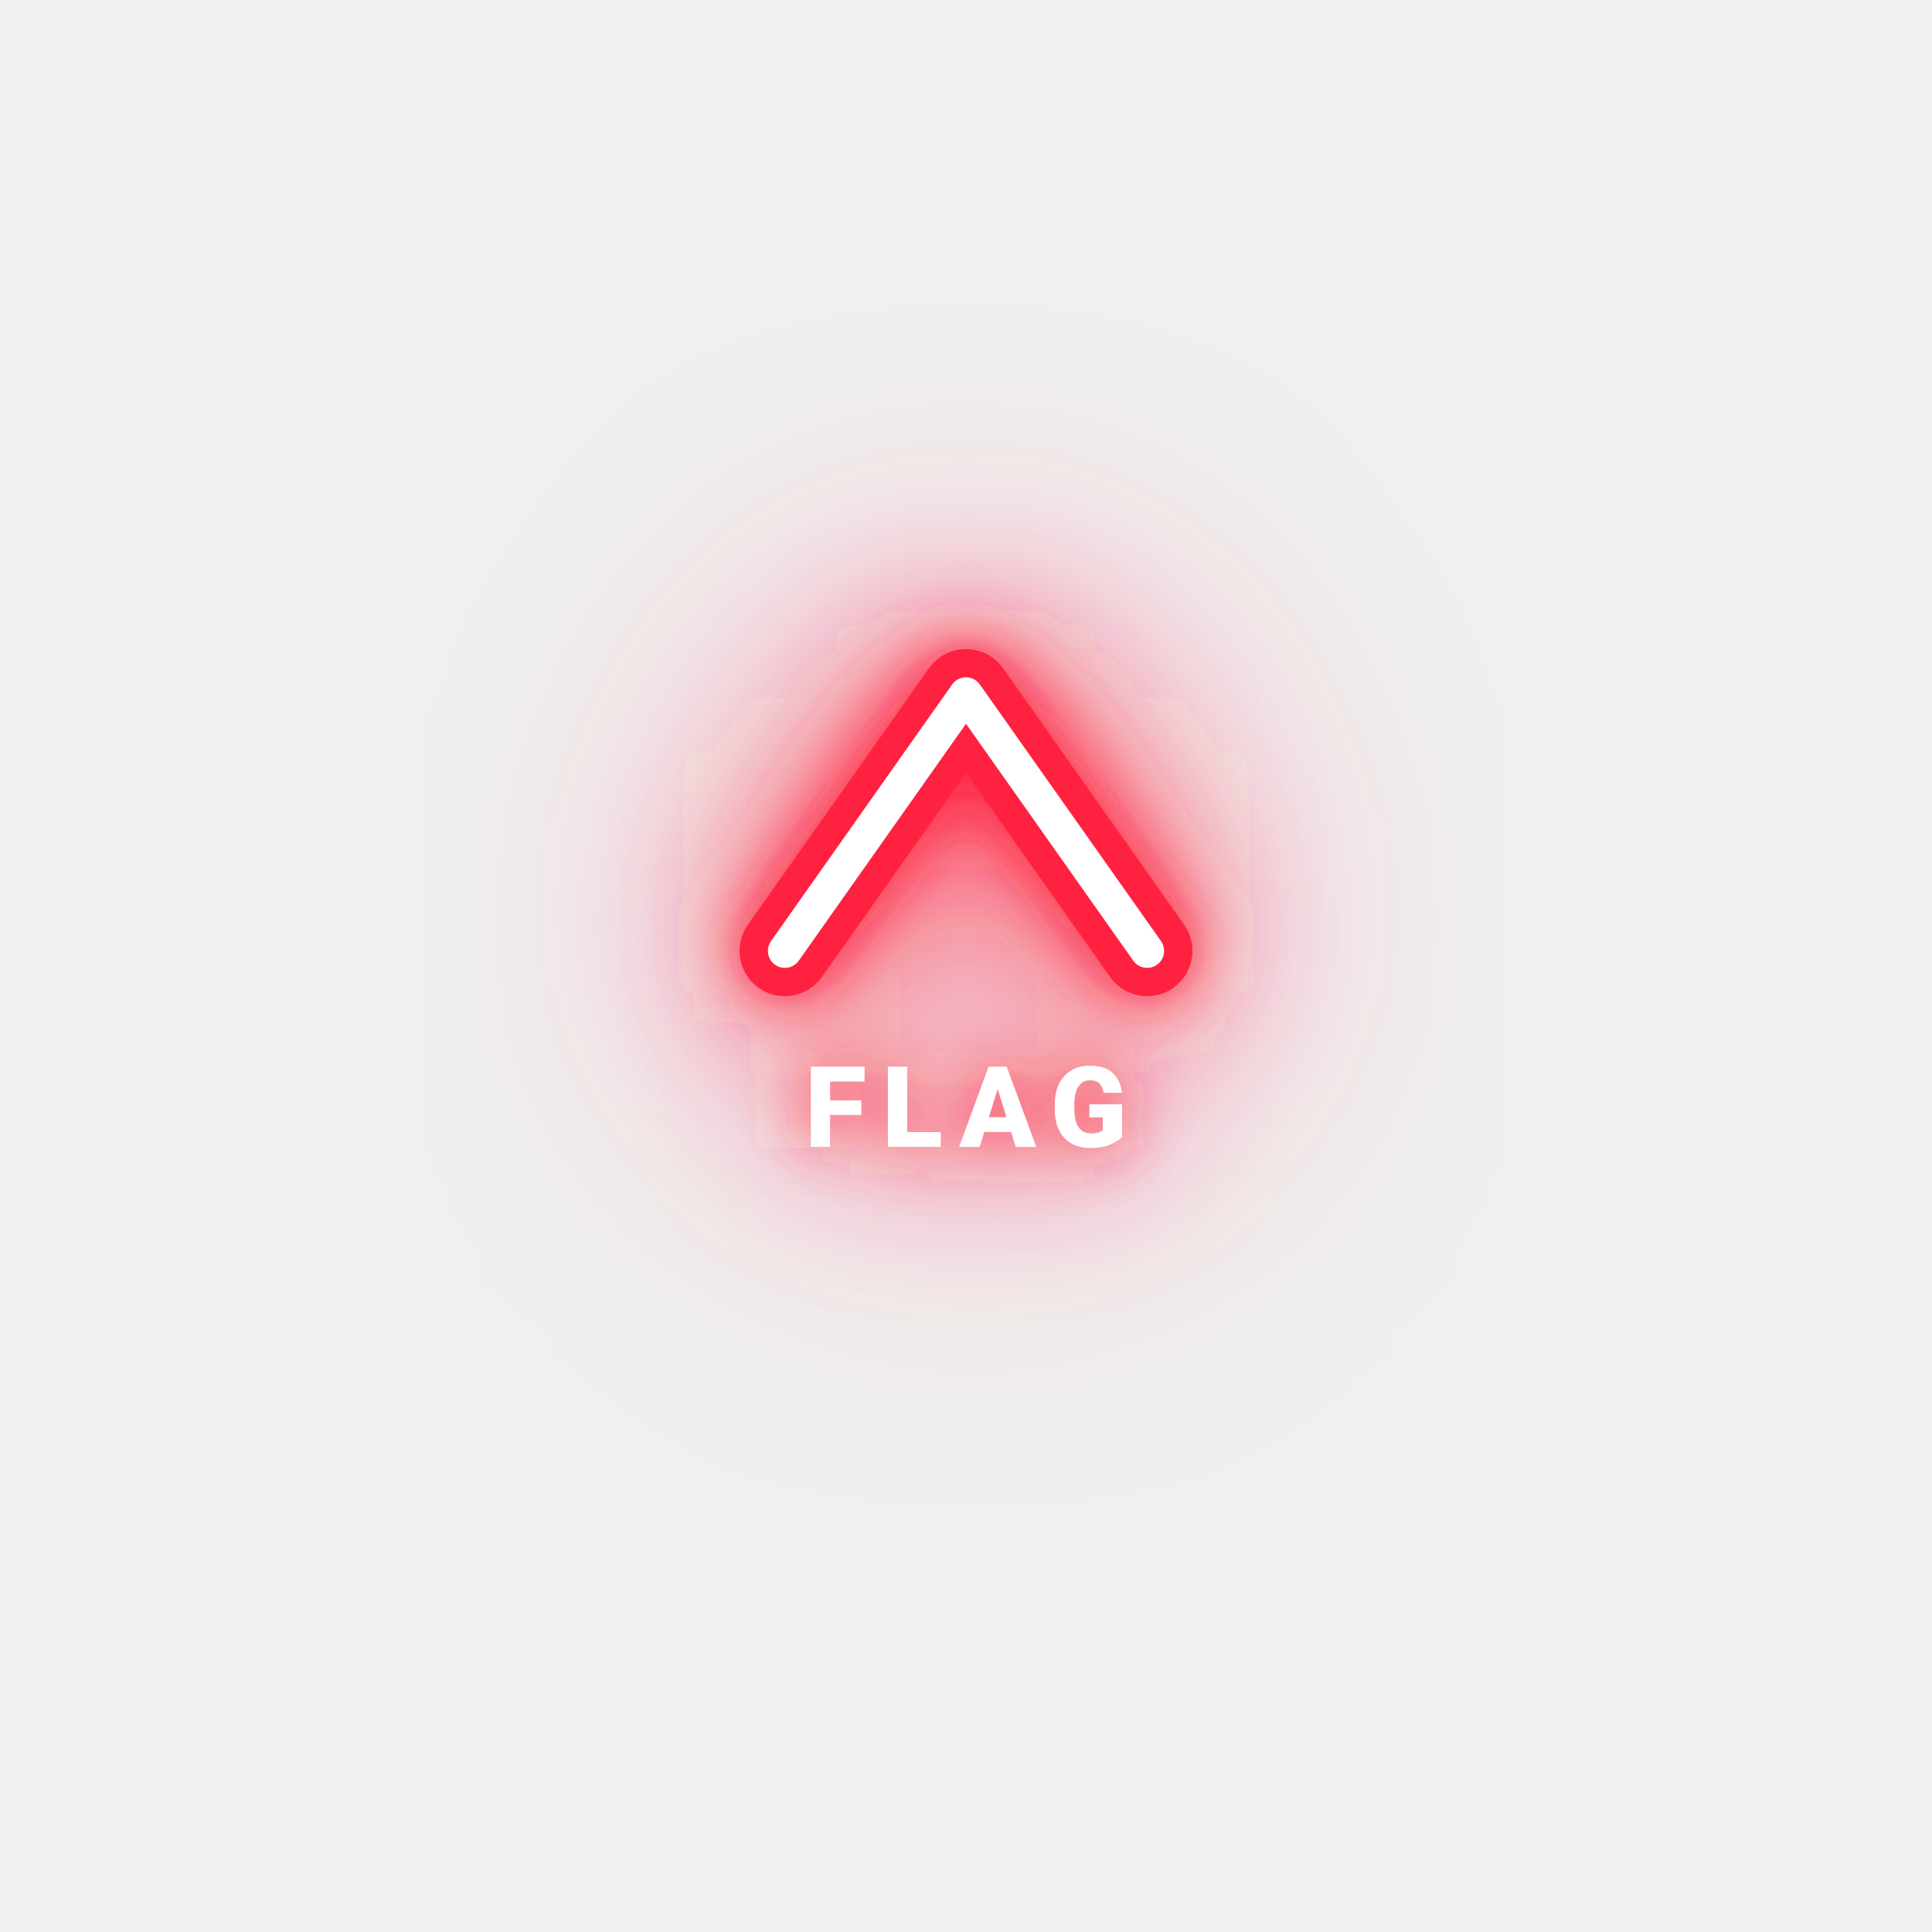
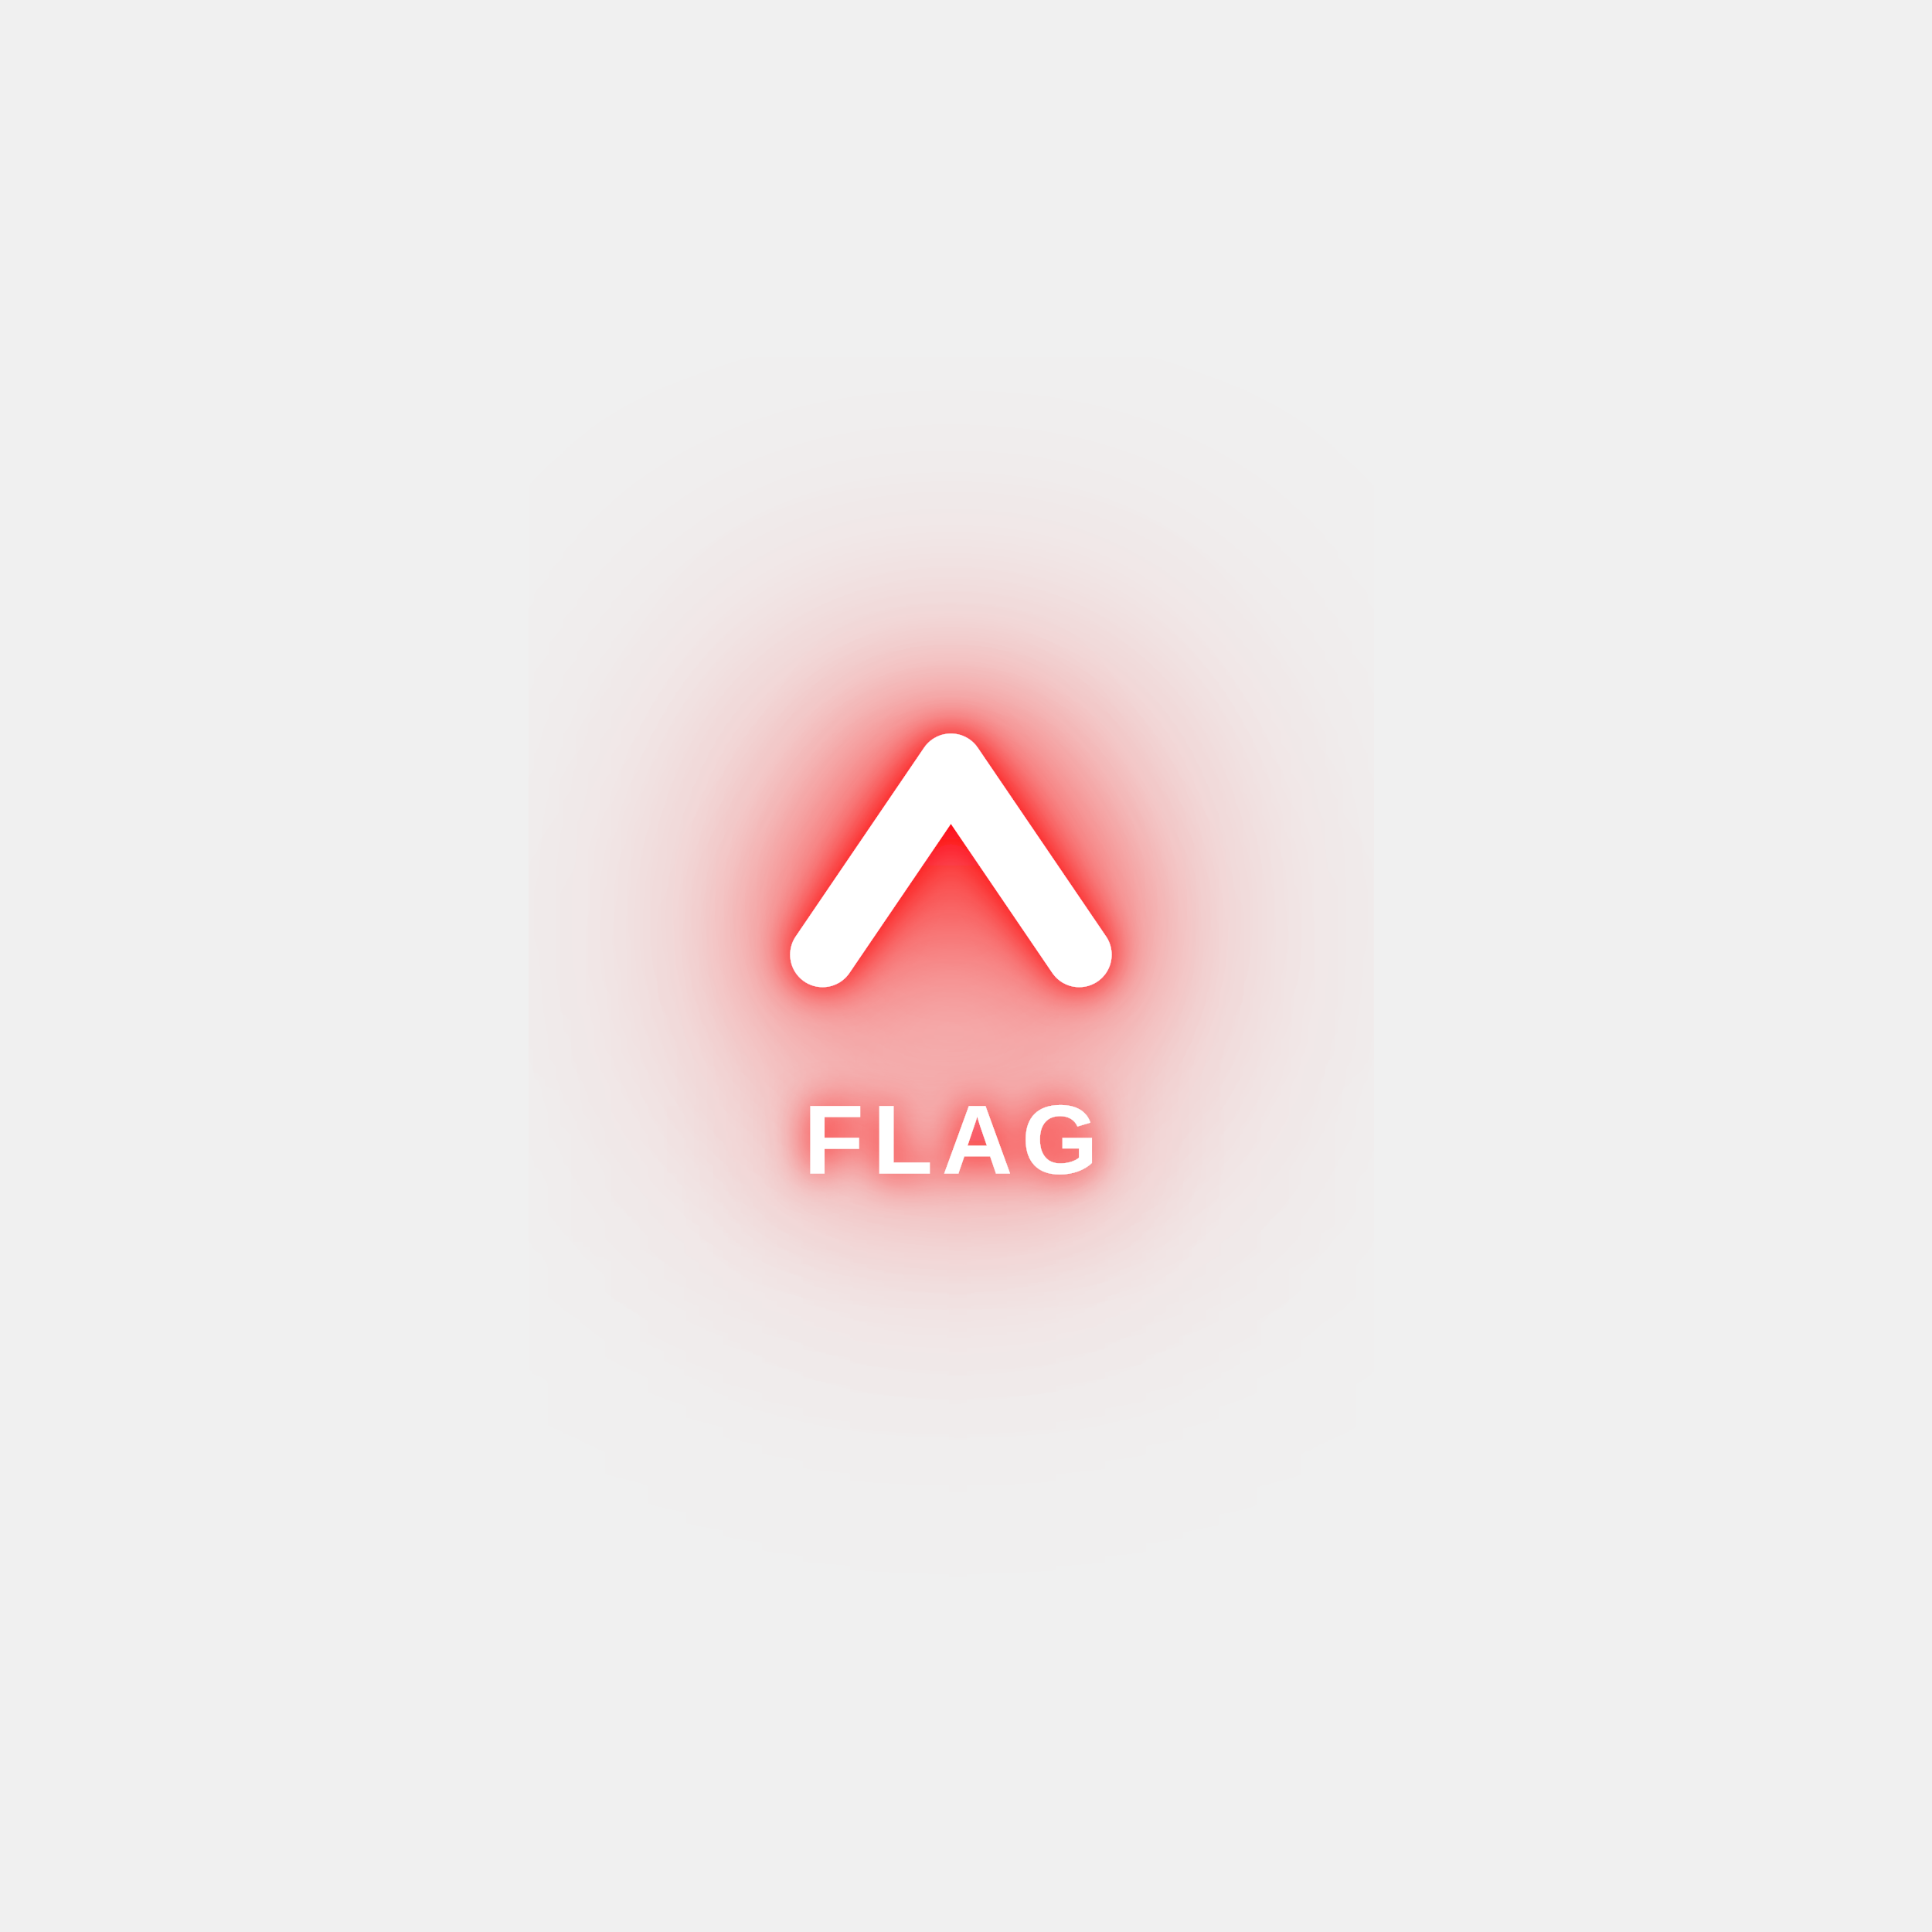
- <svg xmlns="http://www.w3.org/2000/svg" width="256" height="256" viewBox="0 0 256 256">
+ <svg xmlns="http://www.w3.org/2000/svg" viewBox="0 0 256 256" width="256" height="256">
  <defs>
-     <filter id="red-glow" x="-100%" y="-100%" width="300%" height="300%">
-       <feGaussianBlur in="SourceGraphic" stdDeviation="4" result="b1" />
-       <feGaussianBlur in="SourceGraphic" stdDeviation="10" result="b2" />
-       <feGaussianBlur in="SourceGraphic" stdDeviation="22" result="b3" />
+     <filter id="glow-red" x="-100%" y="-100%" width="300%" height="300%">
+       <feFlood flood-color="#ff0010" flood-opacity="1.0" result="flood" />
+       <feComposite in="flood" in2="SourceAlpha" operator="in" result="colored" />
+       <feGaussianBlur in="colored" stdDeviation="26.0" result="b4" />
+       <feGaussianBlur in="colored" stdDeviation="16.0" result="b3" />
+       <feGaussianBlur in="colored" stdDeviation="8.0" result="b2" />
+       <feGaussianBlur in="colored" stdDeviation="2.5" result="b1" />
      <feMerge>
+         <feMergeNode in="b4" />
        <feMergeNode in="b3" />
        <feMergeNode in="b2" />
        <feMergeNode in="b1" />
        <feMergeNode in="SourceGraphic" />
      </feMerge>
    </filter>
  </defs>
-   <g filter="url(#red-glow)">
-     <path d="M 104 126 L 128 92 L 152 126" fill="none" stroke="#ff2040" stroke-width="12" stroke-linecap="round" stroke-linejoin="round" />
-     <text x="128" y="152" fill="#ff2040" font-family="'Segoe UI', Roboto, 'Helvetica Neue', Arial, sans-serif" font-weight="900" font-size="15" text-anchor="middle" letter-spacing="2">FLAG</text>
+   <g filter="url(#glow-red)">
+     <path d="M 109 126.5 L 126 101.5 L 143 126.5" fill="none" stroke="#ffffff" stroke-width="8.6" stroke-linecap="round" stroke-linejoin="round" />
+     <text x="126" y="155.5" fill="#ffffff" font-family="'Exo 2', 'Arial', sans-serif" font-weight="900" font-size="13" text-anchor="middle" letter-spacing="1.2">FLAG</text>
  </g>
-   <path d="M 104 126 L 128 92 L 152 126" fill="none" stroke="#ffffff" stroke-width="4.5" stroke-linecap="round" stroke-linejoin="round" />
-   <text x="128" y="152" fill="#ffffff" font-family="'Segoe UI', Roboto, 'Helvetica Neue', Arial, sans-serif" font-weight="900" font-size="15" text-anchor="middle" letter-spacing="2">FLAG</text>
</svg>
